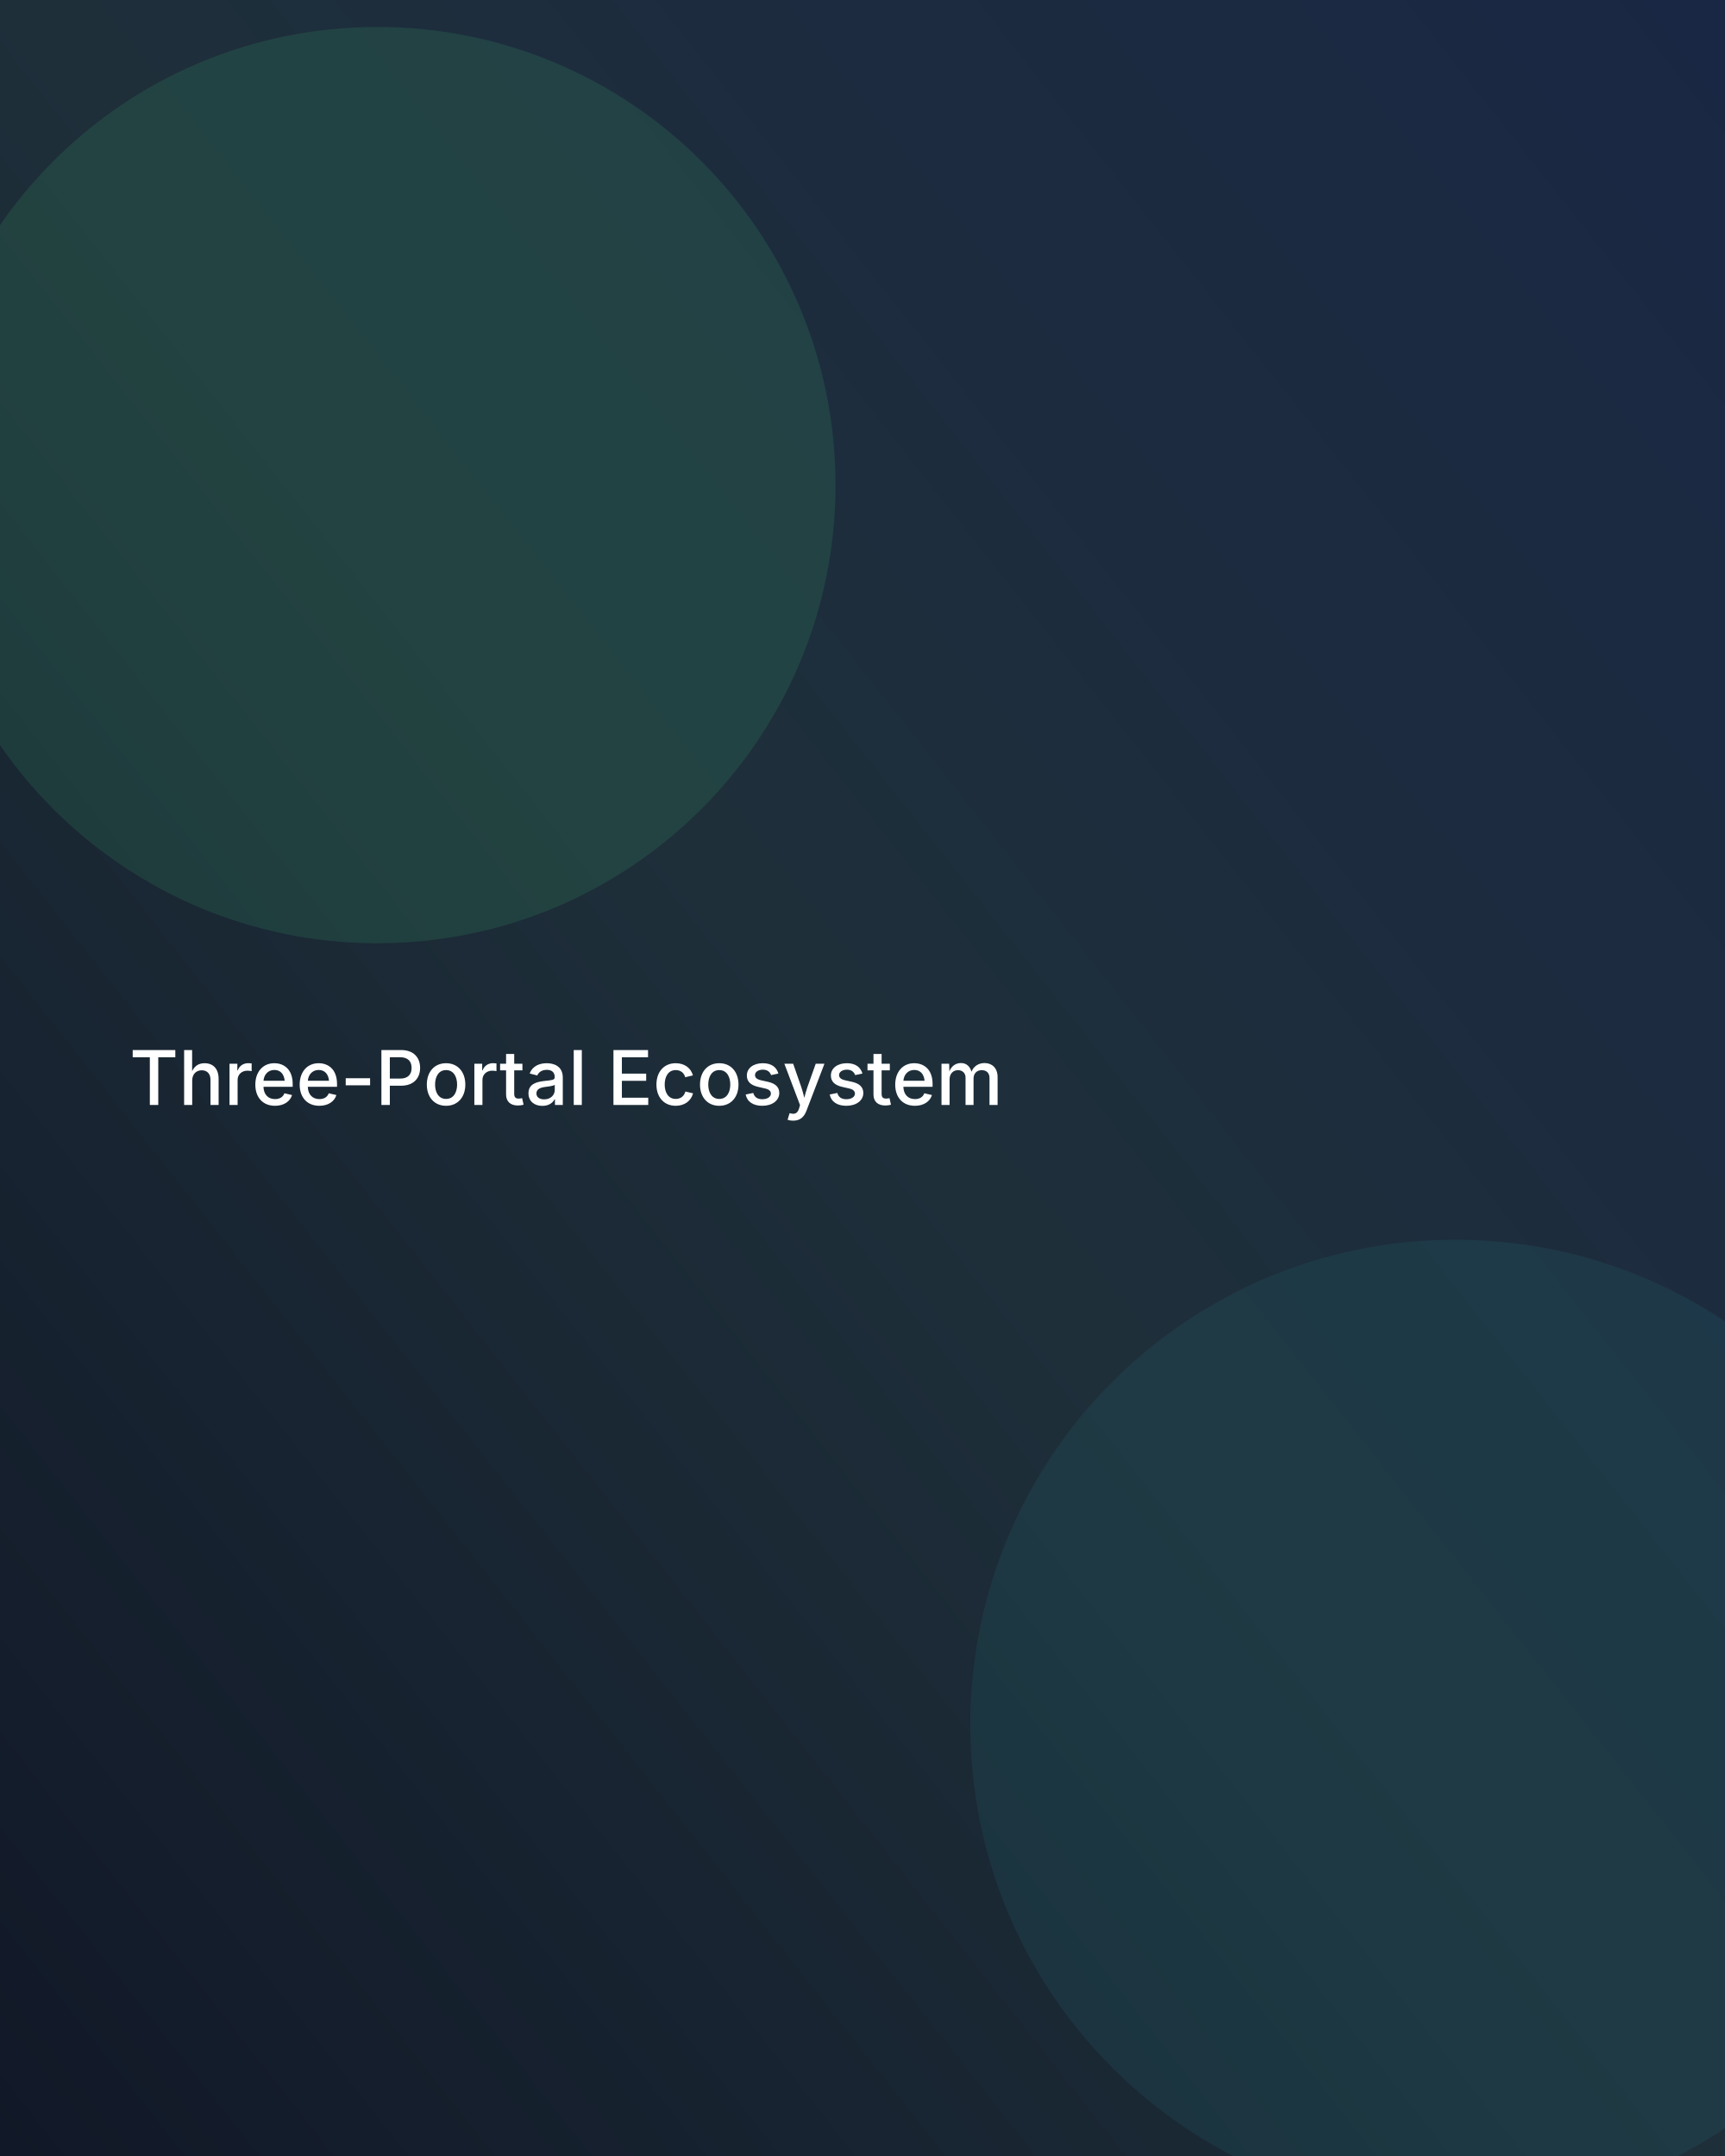
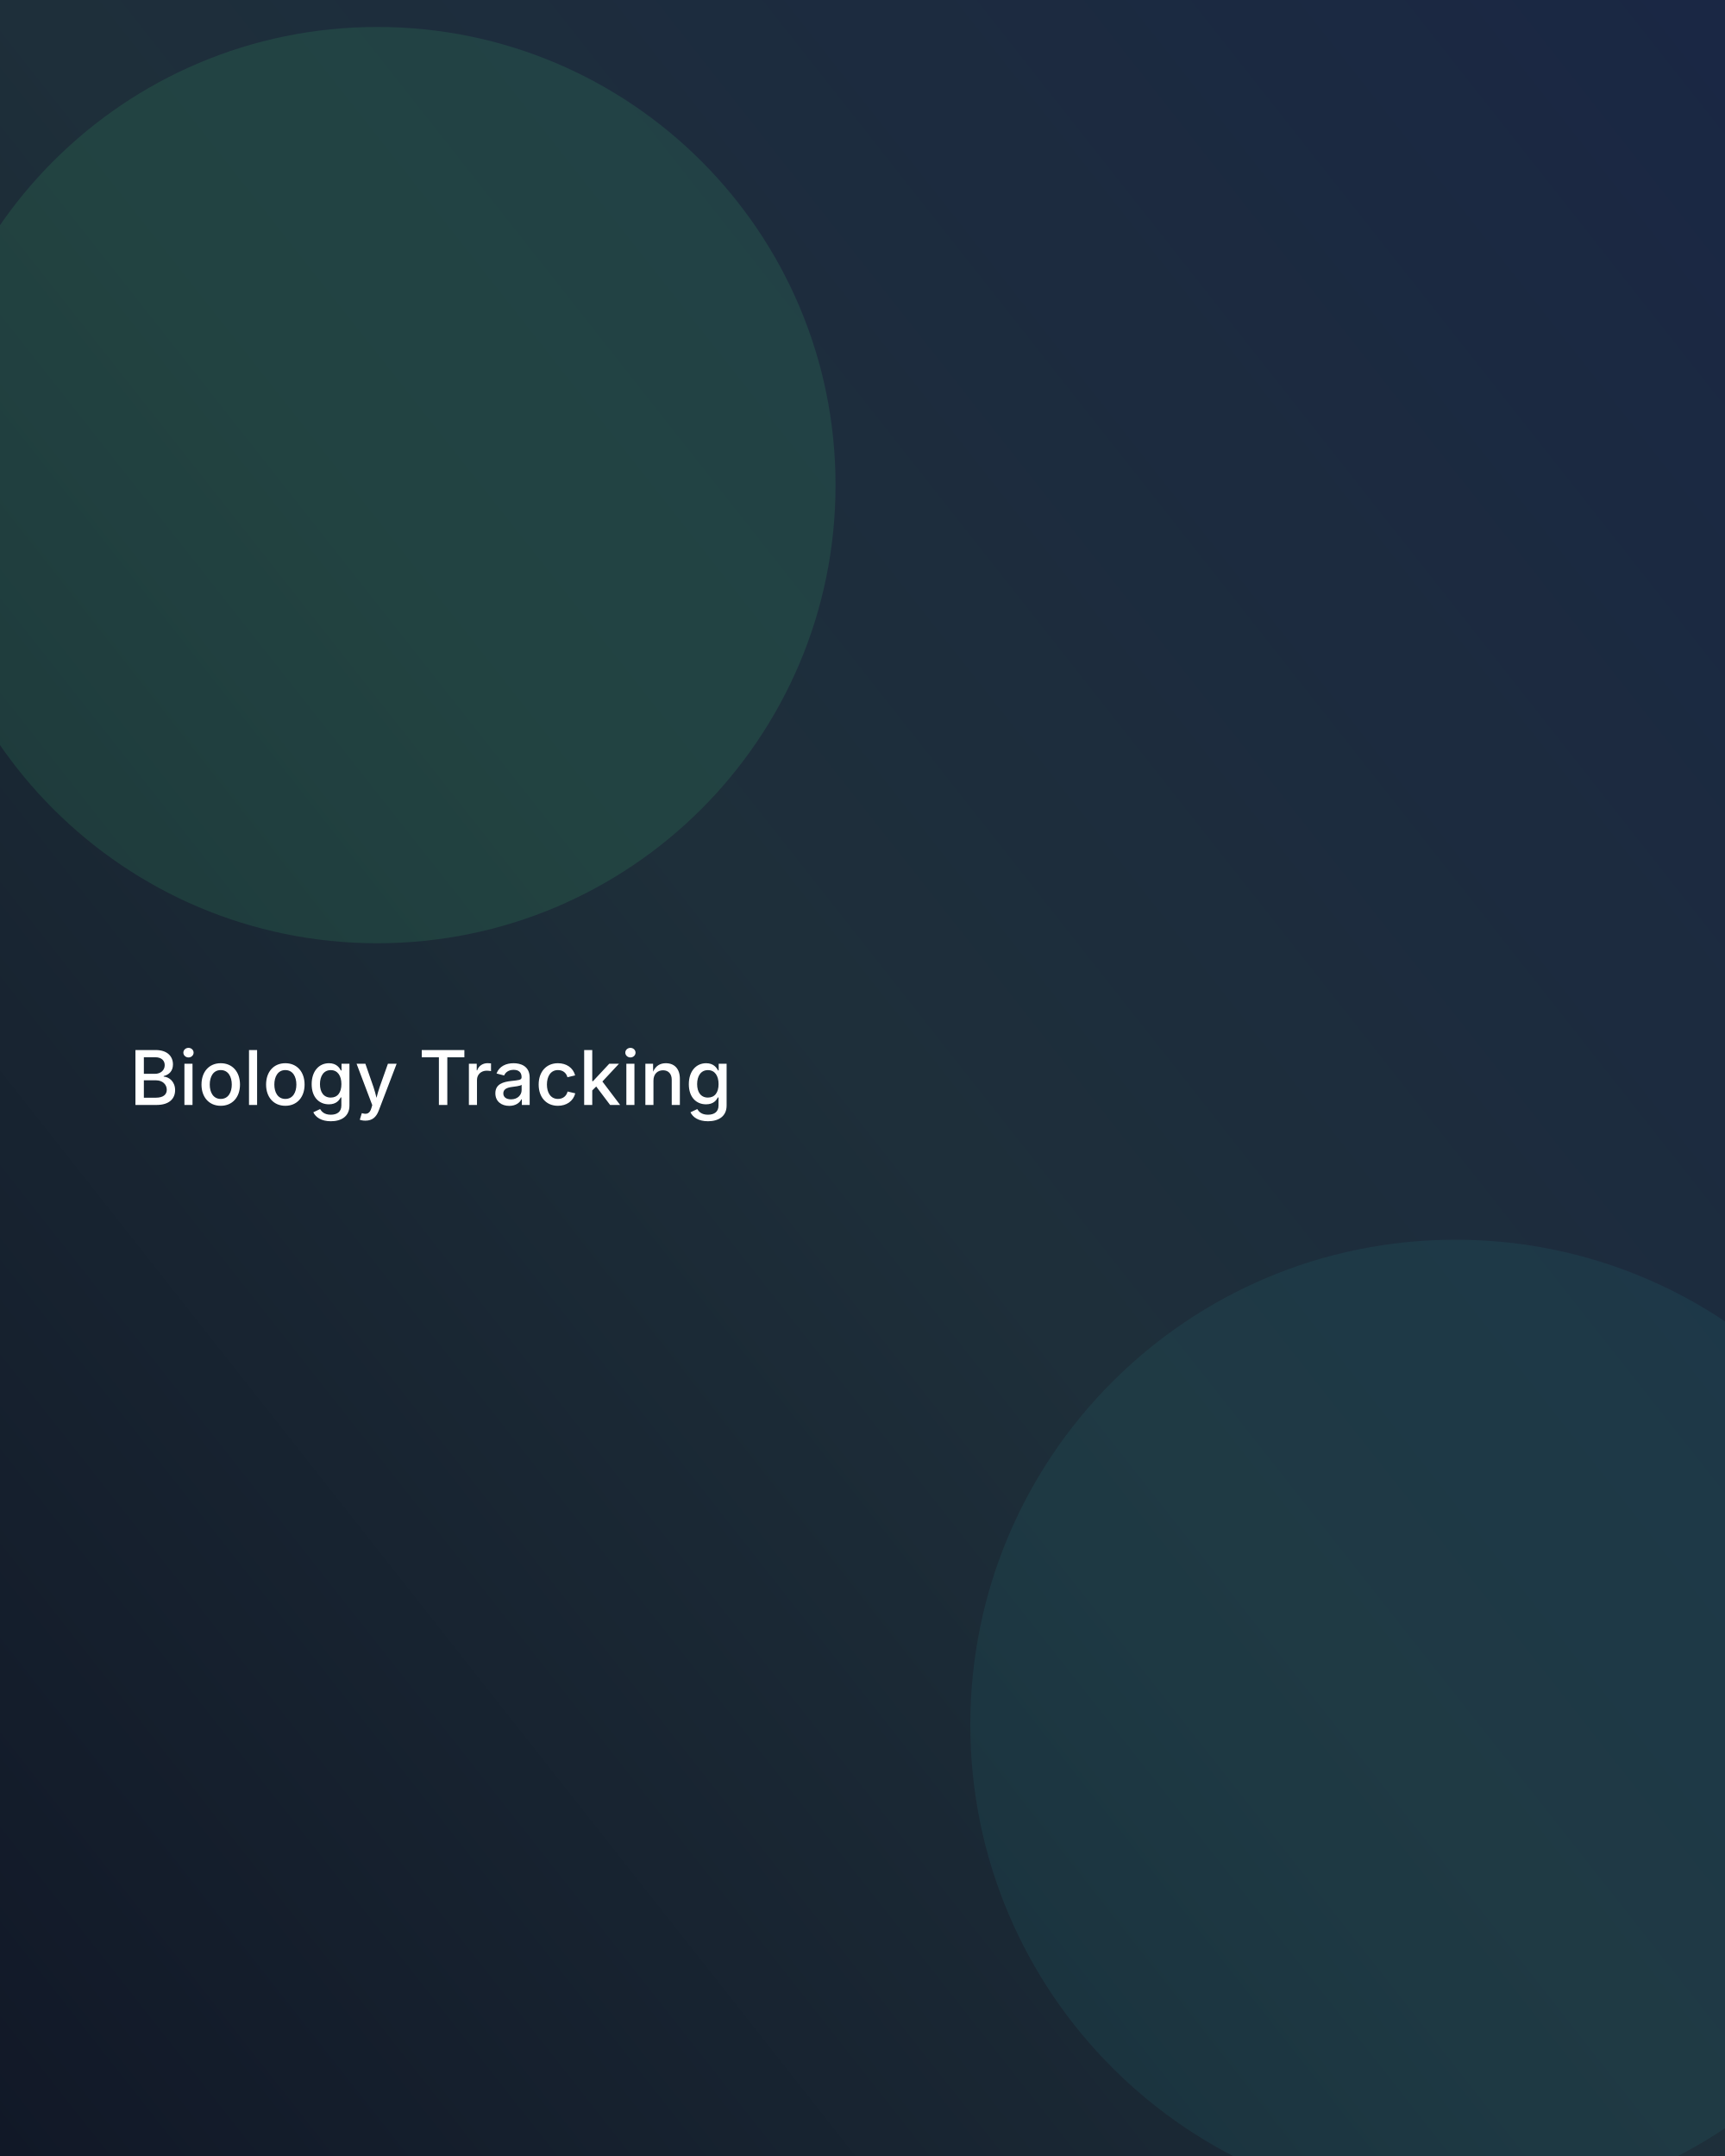
<svg xmlns="http://www.w3.org/2000/svg" width="640" height="800" viewBox="0 0 640 800" role="img" aria-labelledby="title desc">
  <defs>
    <linearGradient id="bg" x1="1" y1="0" x2="0" y2="1">
      <stop offset="0%" stop-color="#1A2744" />
      <stop offset="50%" stop-color="#1e2f3a" />
      <stop offset="100%" stop-color="#111827" />
    </linearGradient>
  </defs>
  <rect width="640" height="800" fill="url(#bg)" />
  <circle cx="140" cy="180" r="170" fill="#4ADE80" fill-opacity="0.12" />
  <circle cx="540" cy="640" r="180" fill="#2DA5A0" fill-opacity="0.10" />
-   <text x="48" y="410" fill="#FFFFFF" font-family="Inter, system-ui, sans-serif" font-size="28" font-weight="500">Three-Portal Ecosystem</text>
+   <text x="48" y="410" fill="#FFFFFF" font-family="Inter, system-ui, sans-serif" font-size="28" font-weight="500">Biology Tracking</text>
</svg>
